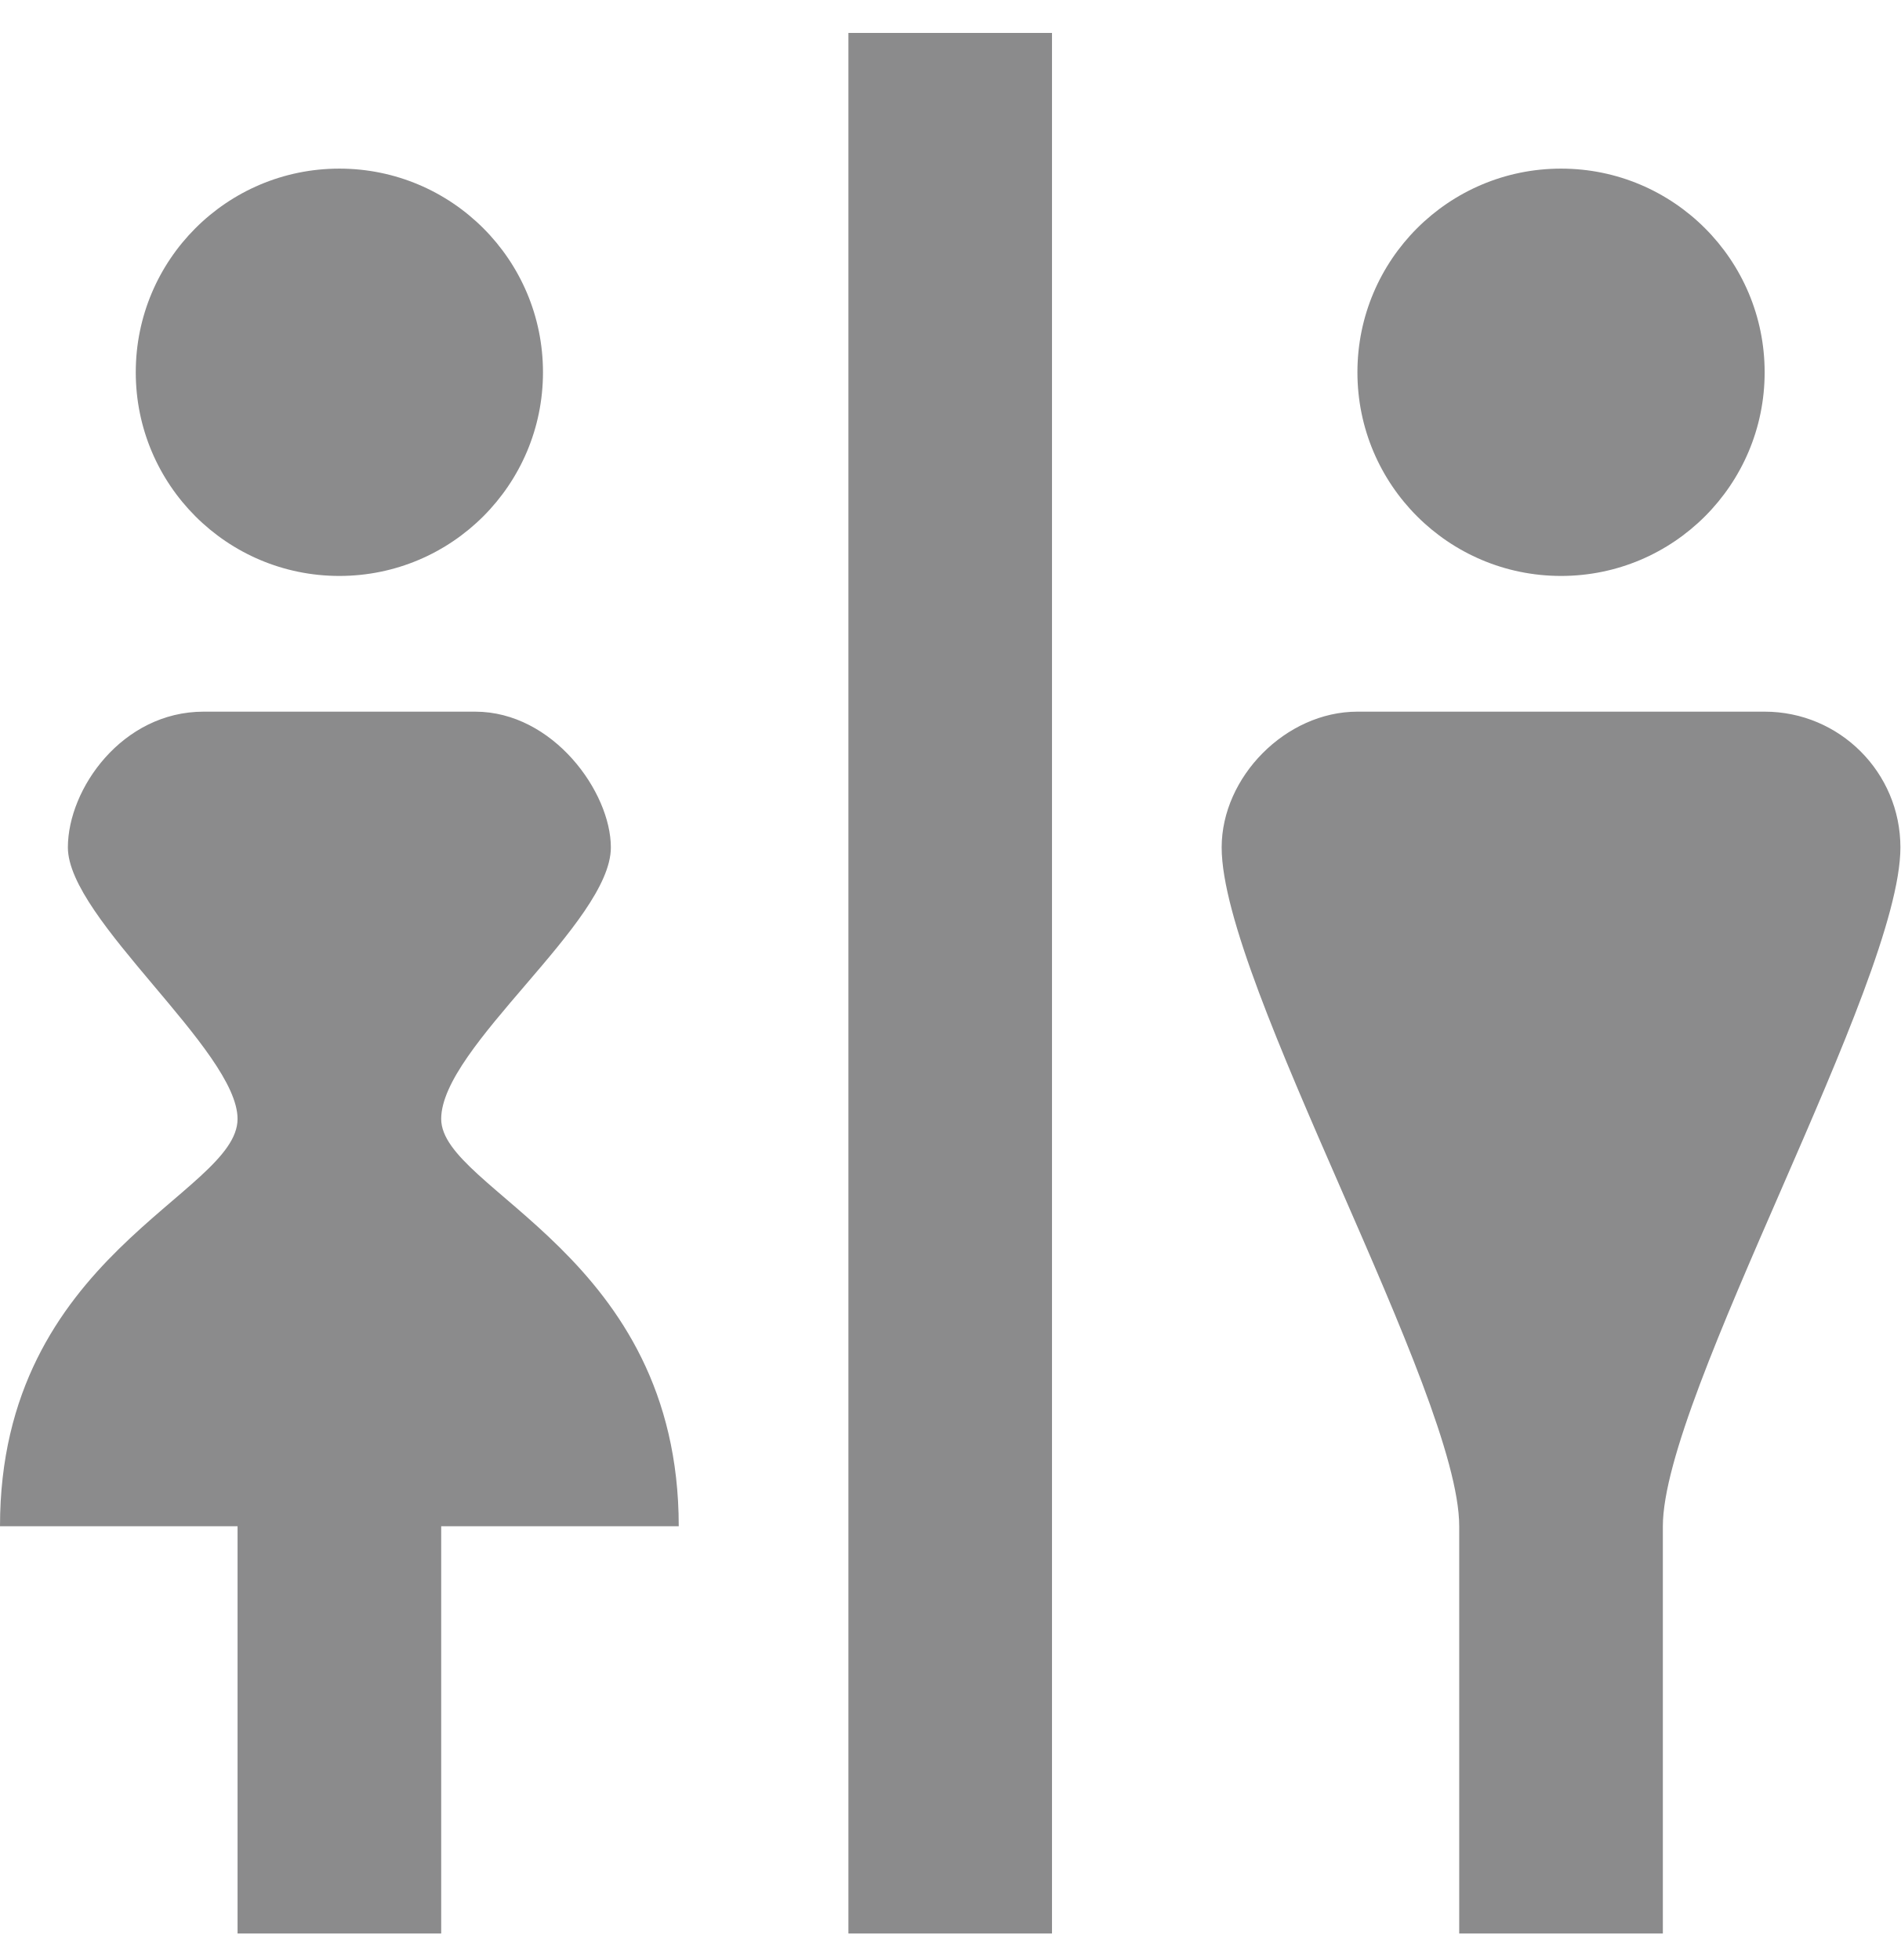
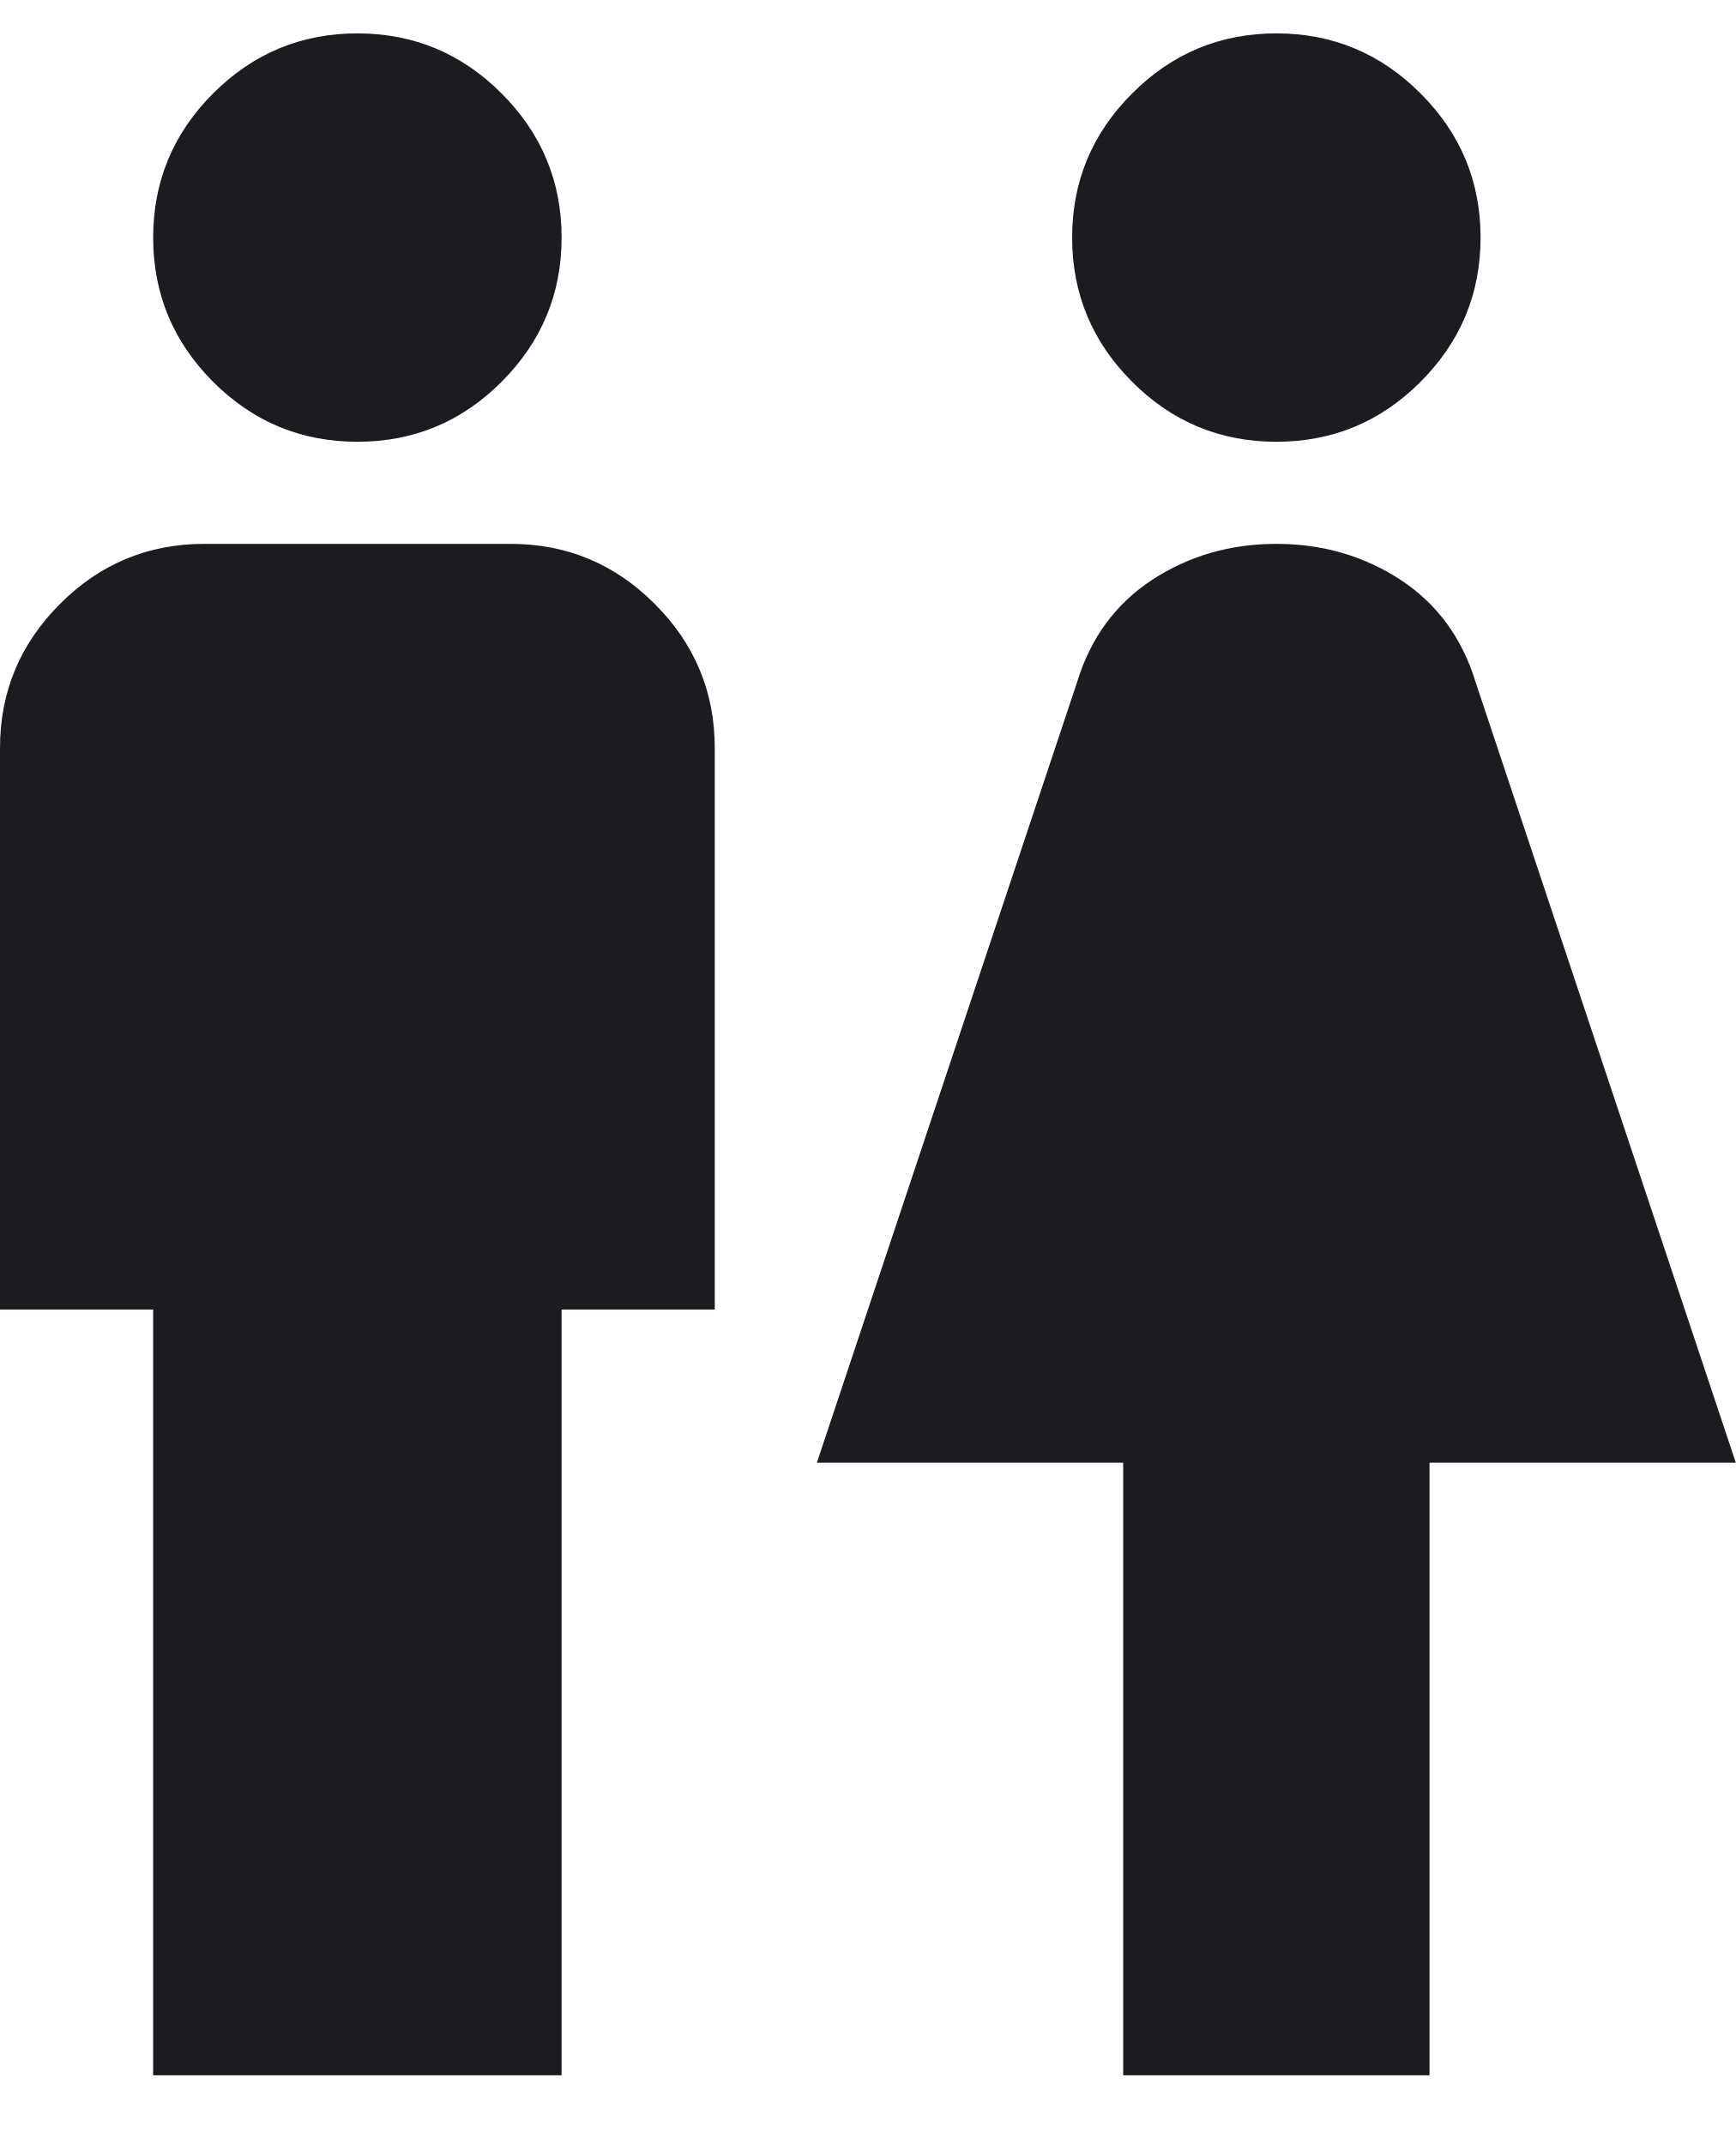
- <svg xmlns="http://www.w3.org/2000/svg" width="32" height="33" viewBox="0 0 32 33" fill="none">
-   <path d="M14.286 0.554V32.554H17.714V0.554H14.286ZM5.714 2.839C3.821 2.839 2.286 4.374 2.286 6.268C2.286 8.162 3.821 9.697 5.714 9.697C7.608 9.697 9.143 8.162 9.143 6.268C9.143 4.374 7.608 2.839 5.714 2.839ZM26.286 2.839C24.392 2.839 22.857 4.374 22.857 6.268C22.857 8.162 24.392 9.697 26.286 9.697C28.179 9.697 29.714 8.162 29.714 6.268C29.714 4.374 28.179 2.839 26.286 2.839ZM3.429 11.982C2.058 11.982 1.143 13.282 1.143 14.268C1.143 15.473 4 17.689 4 18.839C4 20.11 0 21.125 0 25.697H4V32.554H7.429V25.697H11.429C11.429 21.125 7.429 20.05 7.429 18.839C7.429 17.629 10.286 15.528 10.286 14.268C10.286 13.337 9.315 11.982 8 11.982H3.429ZM22.857 11.982C21.652 11.982 20.571 13.081 20.571 14.268C20.571 16.554 24.571 23.448 24.571 25.697V32.554H28V25.697C28 23.492 32 16.554 32 14.268C32 13.003 30.974 11.982 29.714 11.982H22.857Z" fill="#19191A" fill-opacity="0.5" />
+ <svg xmlns="http://www.w3.org/2000/svg" width="17" height="21" viewBox="0 0 17 21" fill="none">
+   <path d="M1.5 20.327V12.827H0V7.327C0 6.777 0.196 6.307 0.588 5.915C0.979 5.523 1.45 5.327 2 5.327H5C5.55 5.327 6.021 5.523 6.412 5.915C6.804 6.307 7 6.777 7 7.327V12.827H5.5V20.327H1.5ZM3.5 4.327C2.95 4.327 2.479 4.132 2.087 3.74C1.696 3.348 1.5 2.877 1.5 2.327C1.5 1.777 1.696 1.307 2.087 0.915C2.479 0.523 2.95 0.327 3.5 0.327C4.05 0.327 4.521 0.523 4.912 0.915C5.304 1.307 5.5 1.777 5.5 2.327C5.5 2.877 5.304 3.348 4.912 3.74C4.521 4.132 4.05 4.327 3.5 4.327ZM11 20.327V14.327H8L10.55 6.677C10.683 6.244 10.929 5.911 11.287 5.677C11.646 5.444 12.05 5.327 12.5 5.327C12.95 5.327 13.354 5.444 13.713 5.677C14.071 5.911 14.317 6.244 14.45 6.677L17 14.327H14V20.327H11ZM12.5 4.327C11.95 4.327 11.479 4.132 11.088 3.74C10.696 3.348 10.5 2.877 10.5 2.327C10.5 1.777 10.696 1.307 11.088 0.915C11.479 0.523 11.95 0.327 12.5 0.327C13.05 0.327 13.521 0.523 13.912 0.915C14.304 1.307 14.5 1.777 14.5 2.327C14.5 2.877 14.304 3.348 13.912 3.74C13.521 4.132 13.05 4.327 12.5 4.327Z" fill="#1C1B1F" />
</svg>
